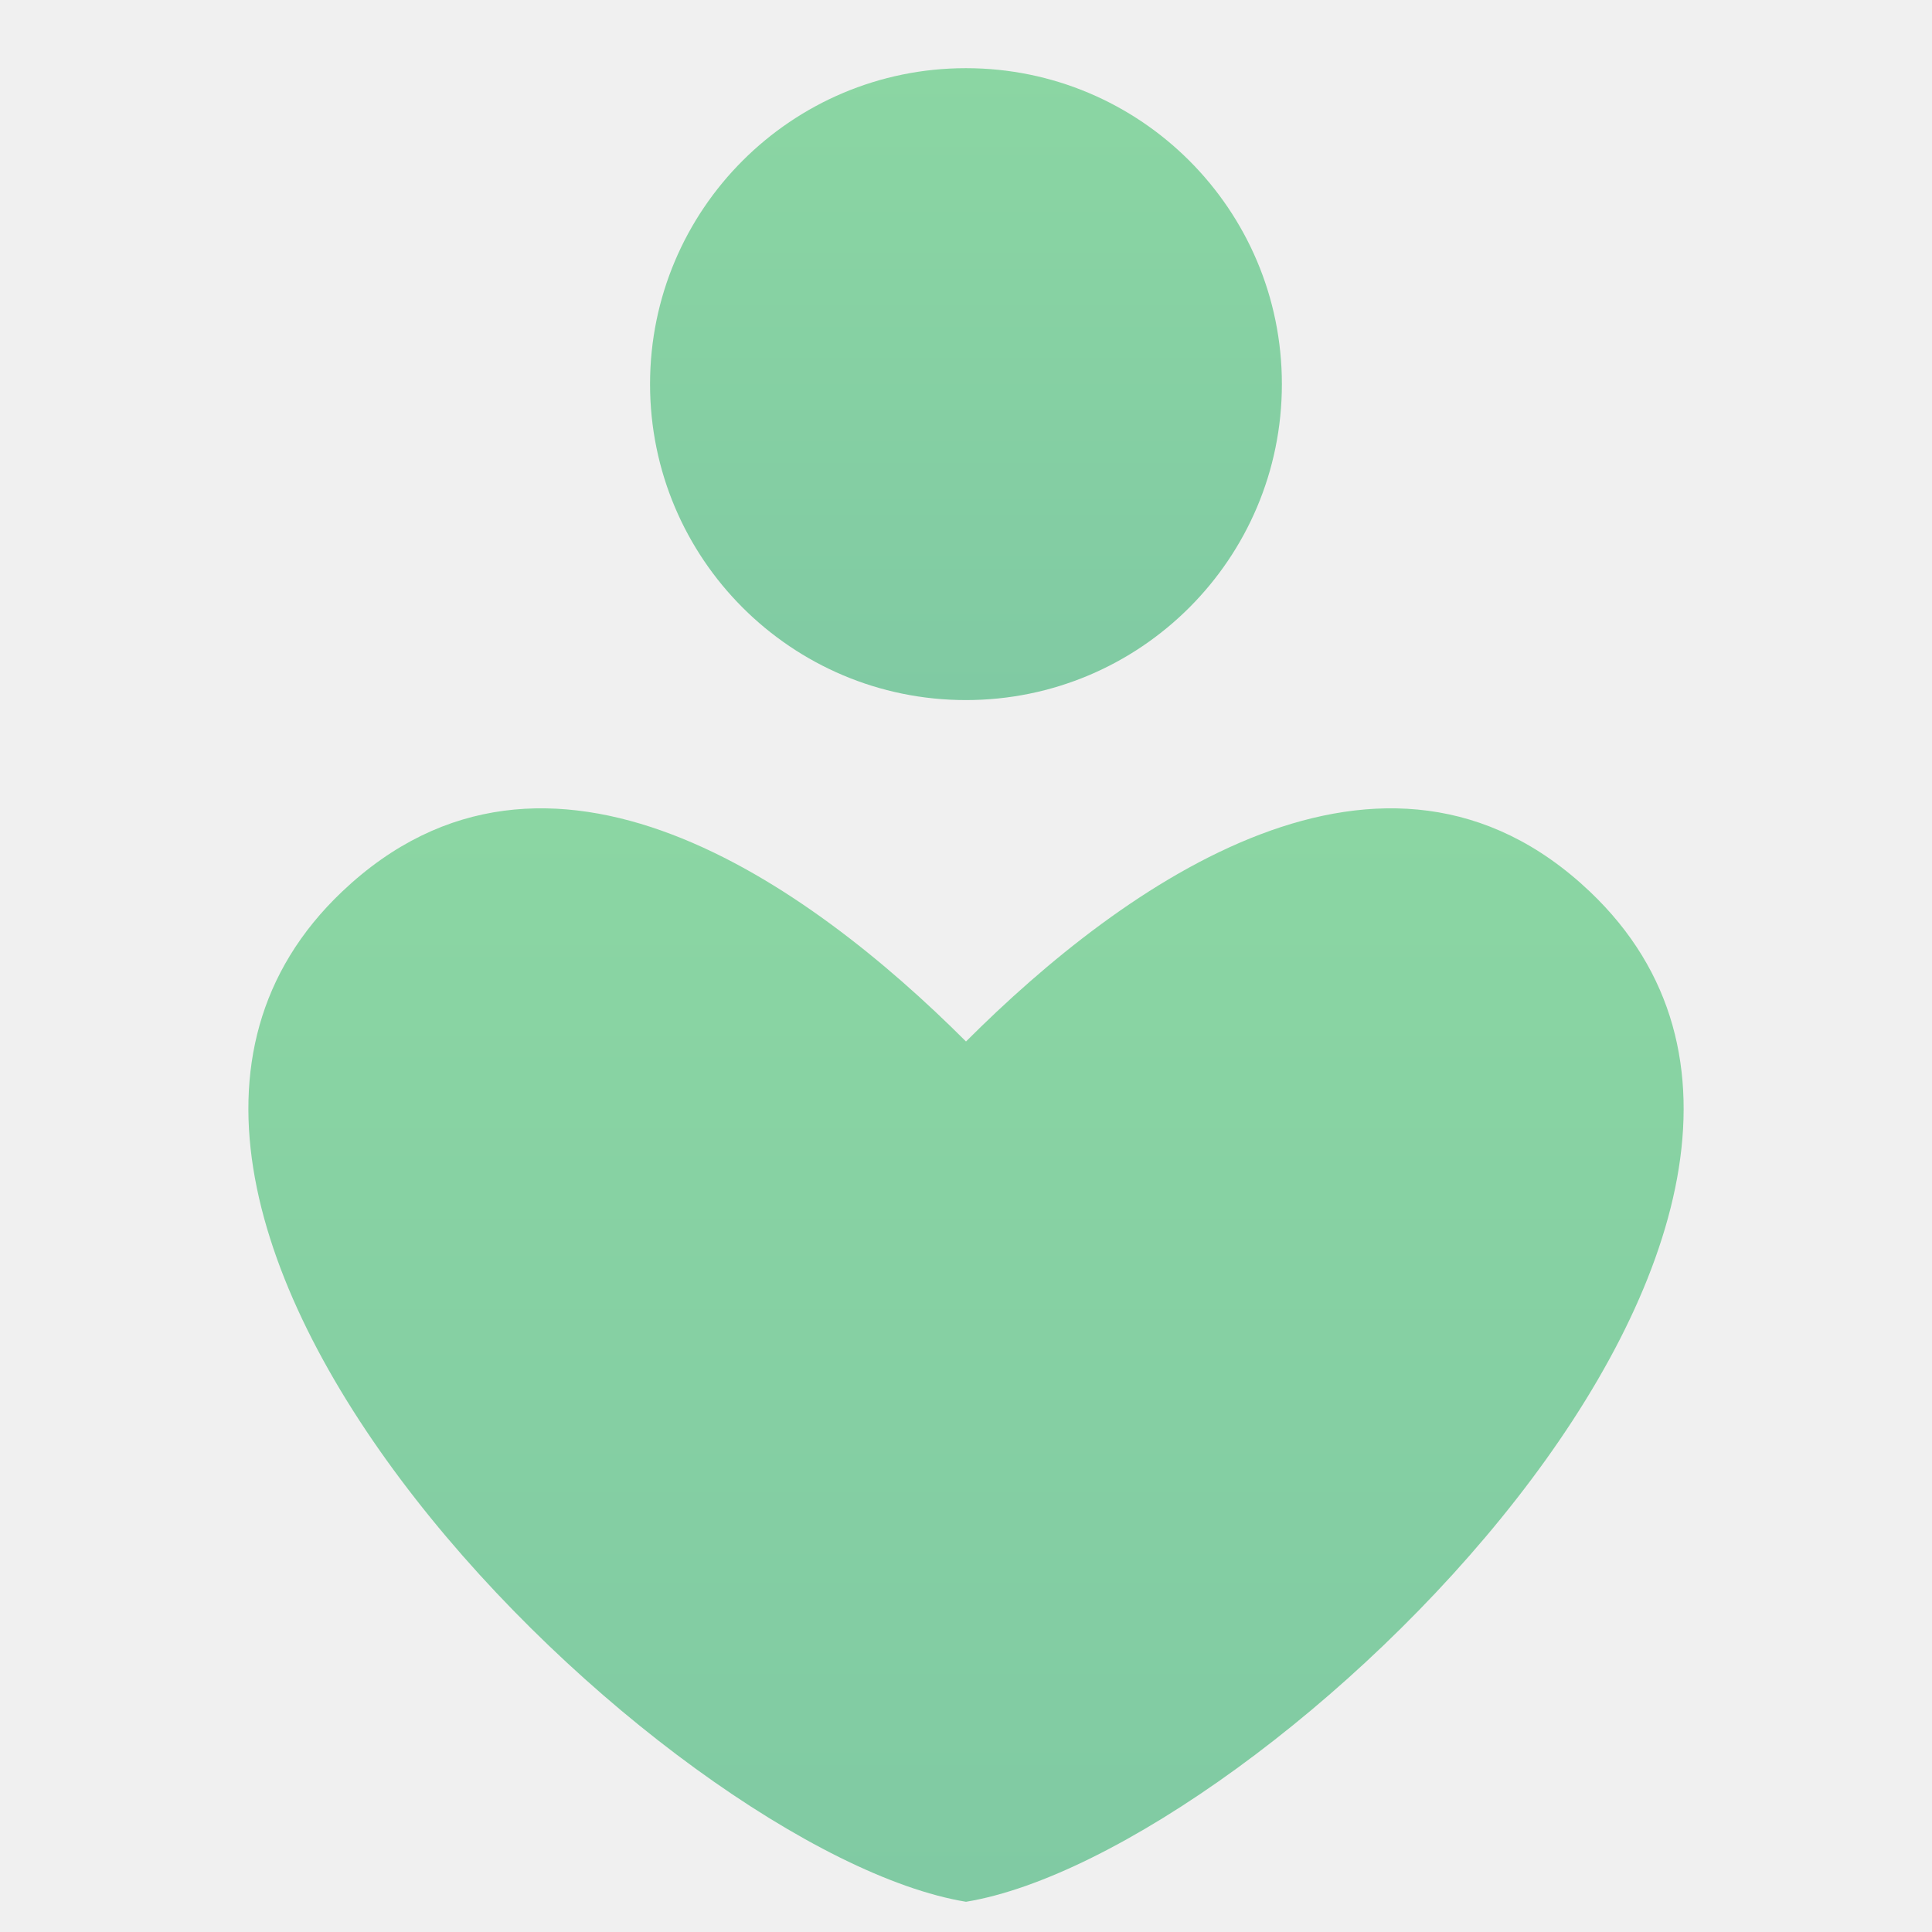
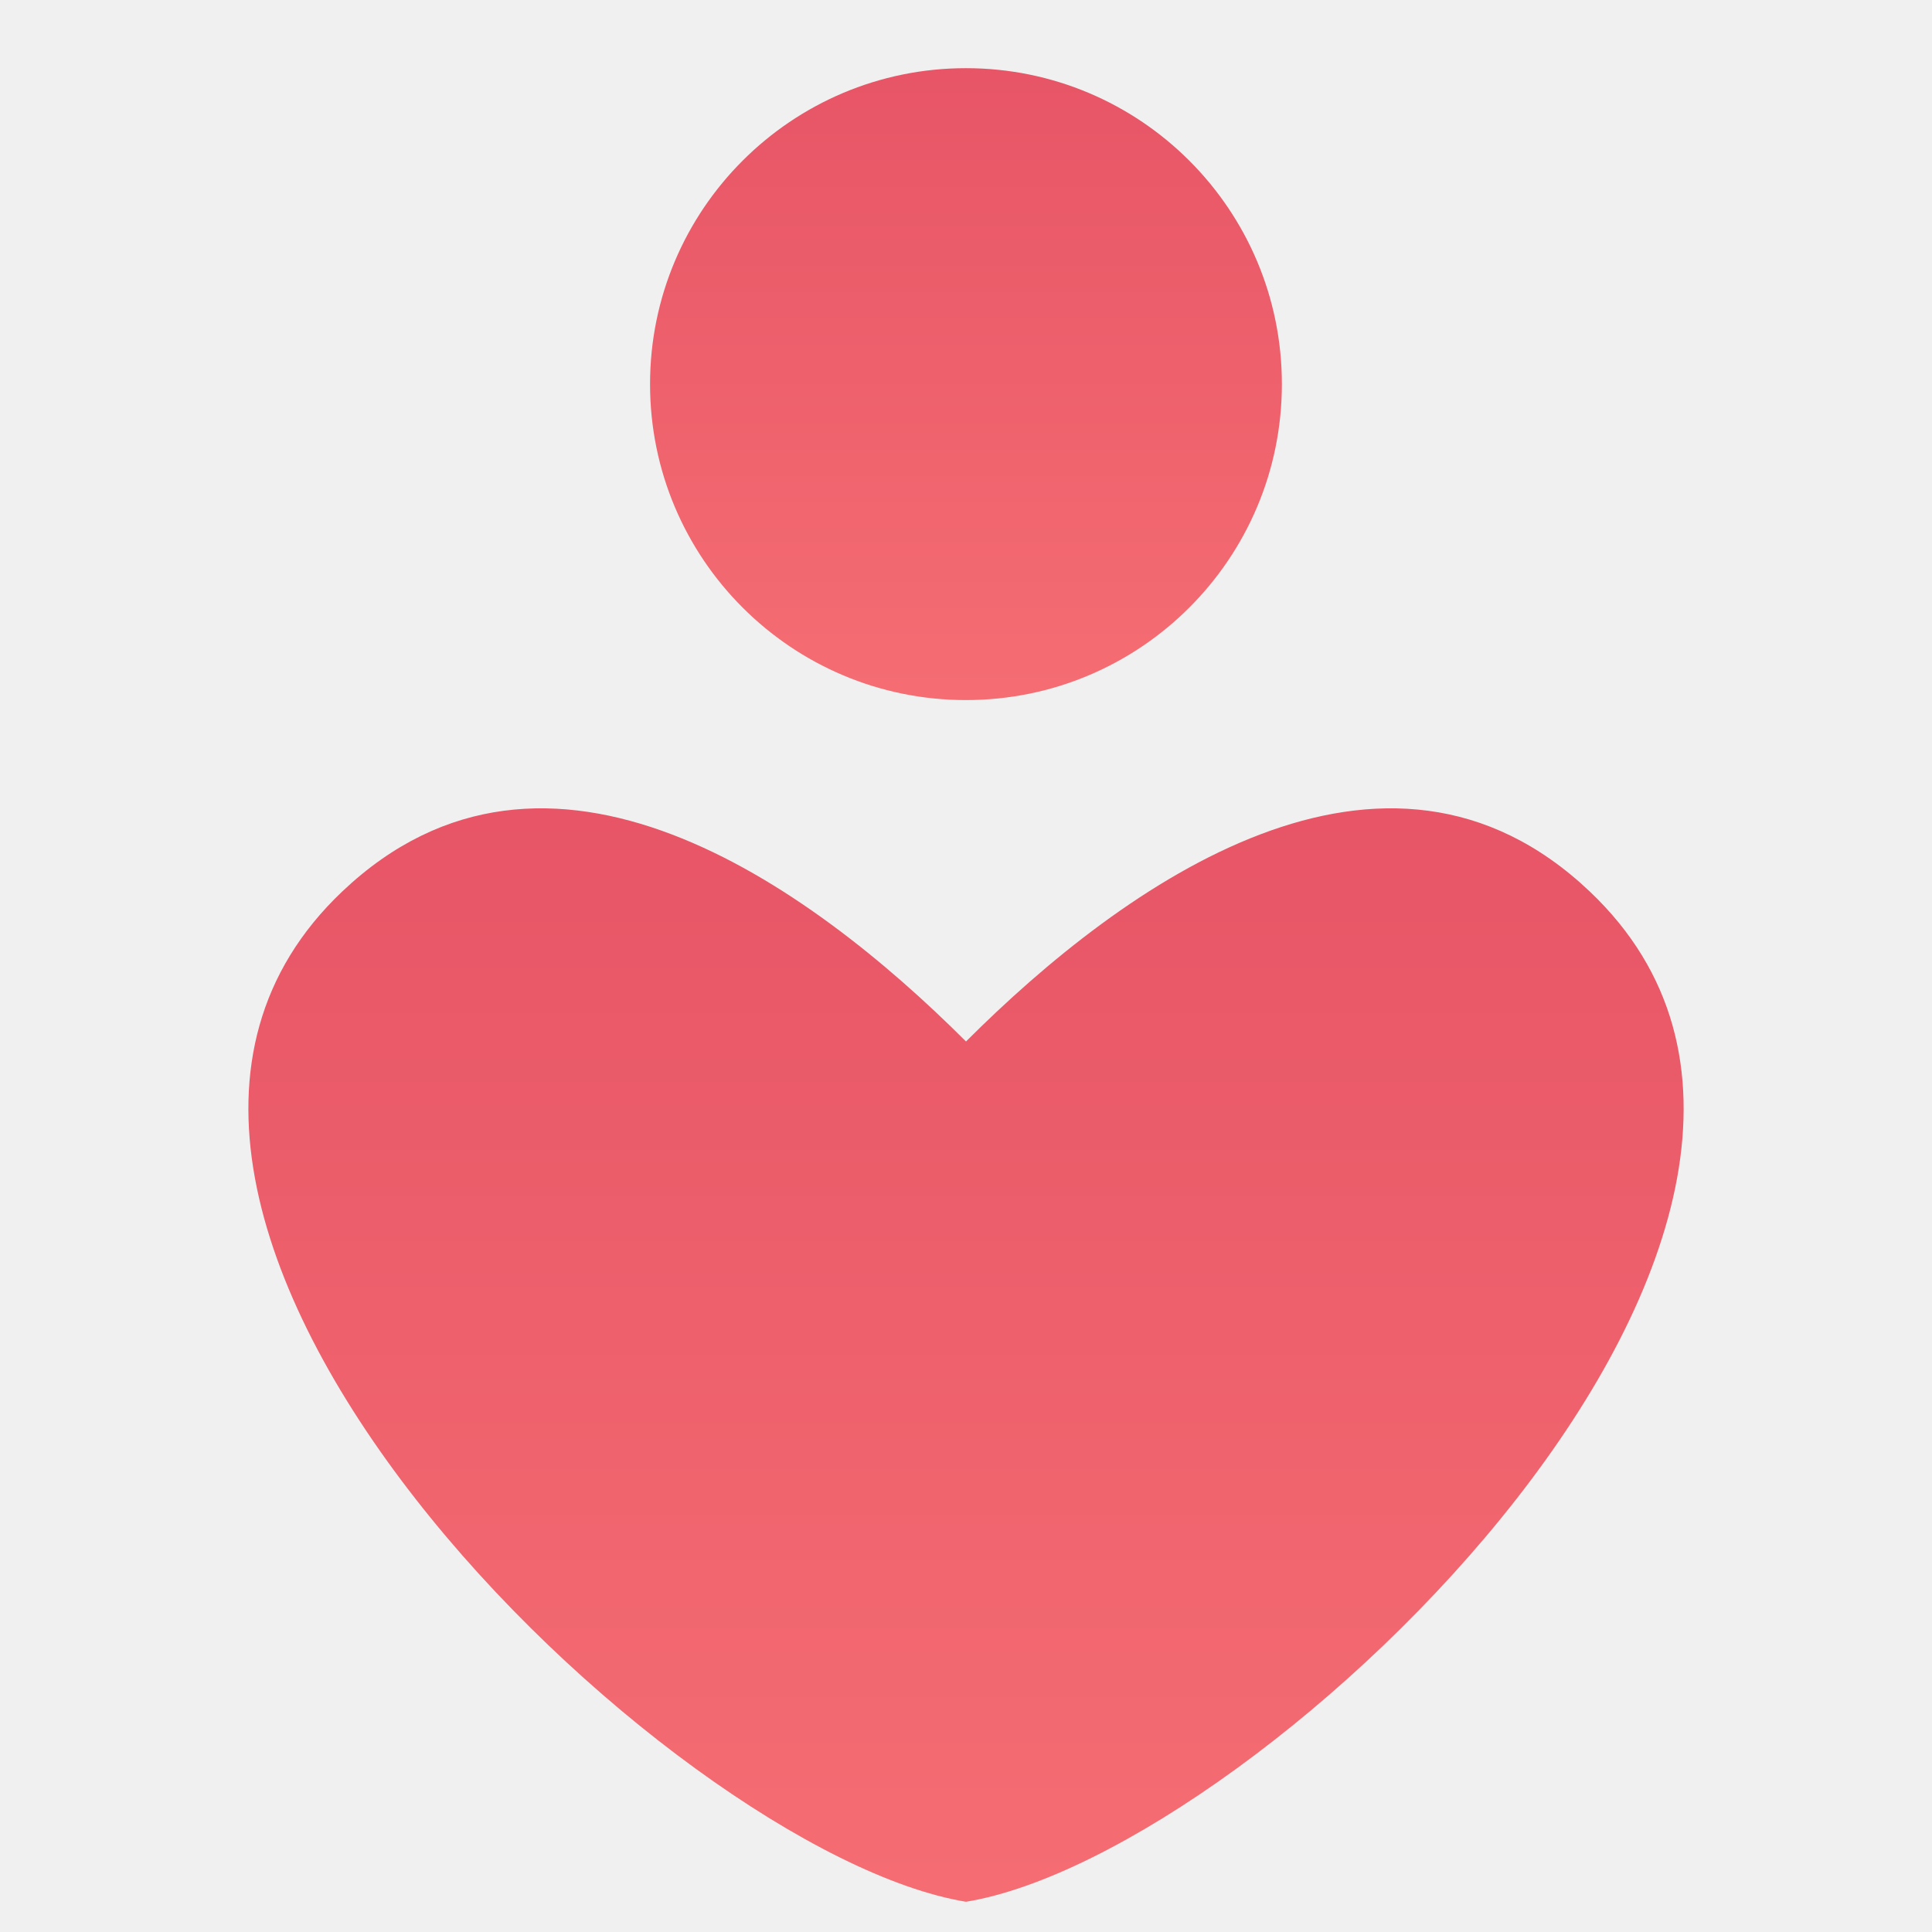
<svg xmlns="http://www.w3.org/2000/svg" width="28" height="28" viewBox="0 0 28 28" fill="none">
-   <g clip-path="url(#clip0_3832_13359)">
-     <path d="M23.042 12.922C20.072 10.103 16.29 12.804 14 15.094C11.71 12.804 7.928 10.103 4.958 12.922C0.053 17.58 9.686 26.852 14 27.562C18.315 26.852 27.948 17.58 23.042 12.922Z" fill="url(#paint0_linear_3832_13359)" />
-     <path d="M13.999 10.146C16.528 10.146 18.578 8.096 18.578 5.567C18.578 3.038 16.528 0.988 13.999 0.988C11.471 0.988 9.421 3.038 9.421 5.567C9.421 8.096 11.471 10.146 13.999 10.146Z" fill="url(#paint1_linear_3832_13359)" />
+   <g clip-path="url(#clip0_4463_10474)">
+     <path d="M23.042 12.922C20.072 10.103 16.29 12.804 14 15.094C11.71 12.804 7.928 10.103 4.958 12.922C0.053 17.58 9.686 26.852 14 27.562C18.315 26.852 27.948 17.58 23.042 12.922Z" fill="url(#paint0_linear_4463_10474)" />
+     <path d="M13.999 10.146C16.528 10.146 18.578 8.096 18.578 5.567C18.578 3.038 16.528 0.988 13.999 0.988C11.471 0.988 9.421 3.038 9.421 5.567C9.421 8.096 11.471 10.146 13.999 10.146Z" fill="url(#paint1_linear_4463_10474)" />
  </g>
  <defs>
-     <linearGradient id="paint0_linear_3832_13359" x1="14" y1="11.715" x2="14" y2="27.562" gradientUnits="userSpaceOnUse">
-       <stop stop-color="#8BD6A3" />
-       <stop offset="1" stop-color="#80CAA3" />
+     <linearGradient id="paint0_linear_4463_10474" x1="14" y1="11.715" x2="14" y2="27.562" gradientUnits="userSpaceOnUse">
+       <stop stop-color="#E75566" />
+       <stop offset="1" stop-color="#F56D73" />
    </linearGradient>
-     <linearGradient id="paint1_linear_3832_13359" x1="13.999" y1="0.988" x2="13.999" y2="10.146" gradientUnits="userSpaceOnUse">
-       <stop stop-color="#8BD6A3" />
-       <stop offset="1" stop-color="#80CAA3" />
+     <linearGradient id="paint1_linear_4463_10474" x1="13.999" y1="0.988" x2="13.999" y2="10.146" gradientUnits="userSpaceOnUse">
+       <stop stop-color="#E75566" />
+       <stop offset="1" stop-color="#F56D73" />
    </linearGradient>
-     <clipPath id="clip0_3832_13359">
+     <clipPath id="clip0_4463_10474">
      <rect width="27.561" height="27.561" fill="white" transform="translate(0.219482 0.375)" />
    </clipPath>
  </defs>
</svg>
